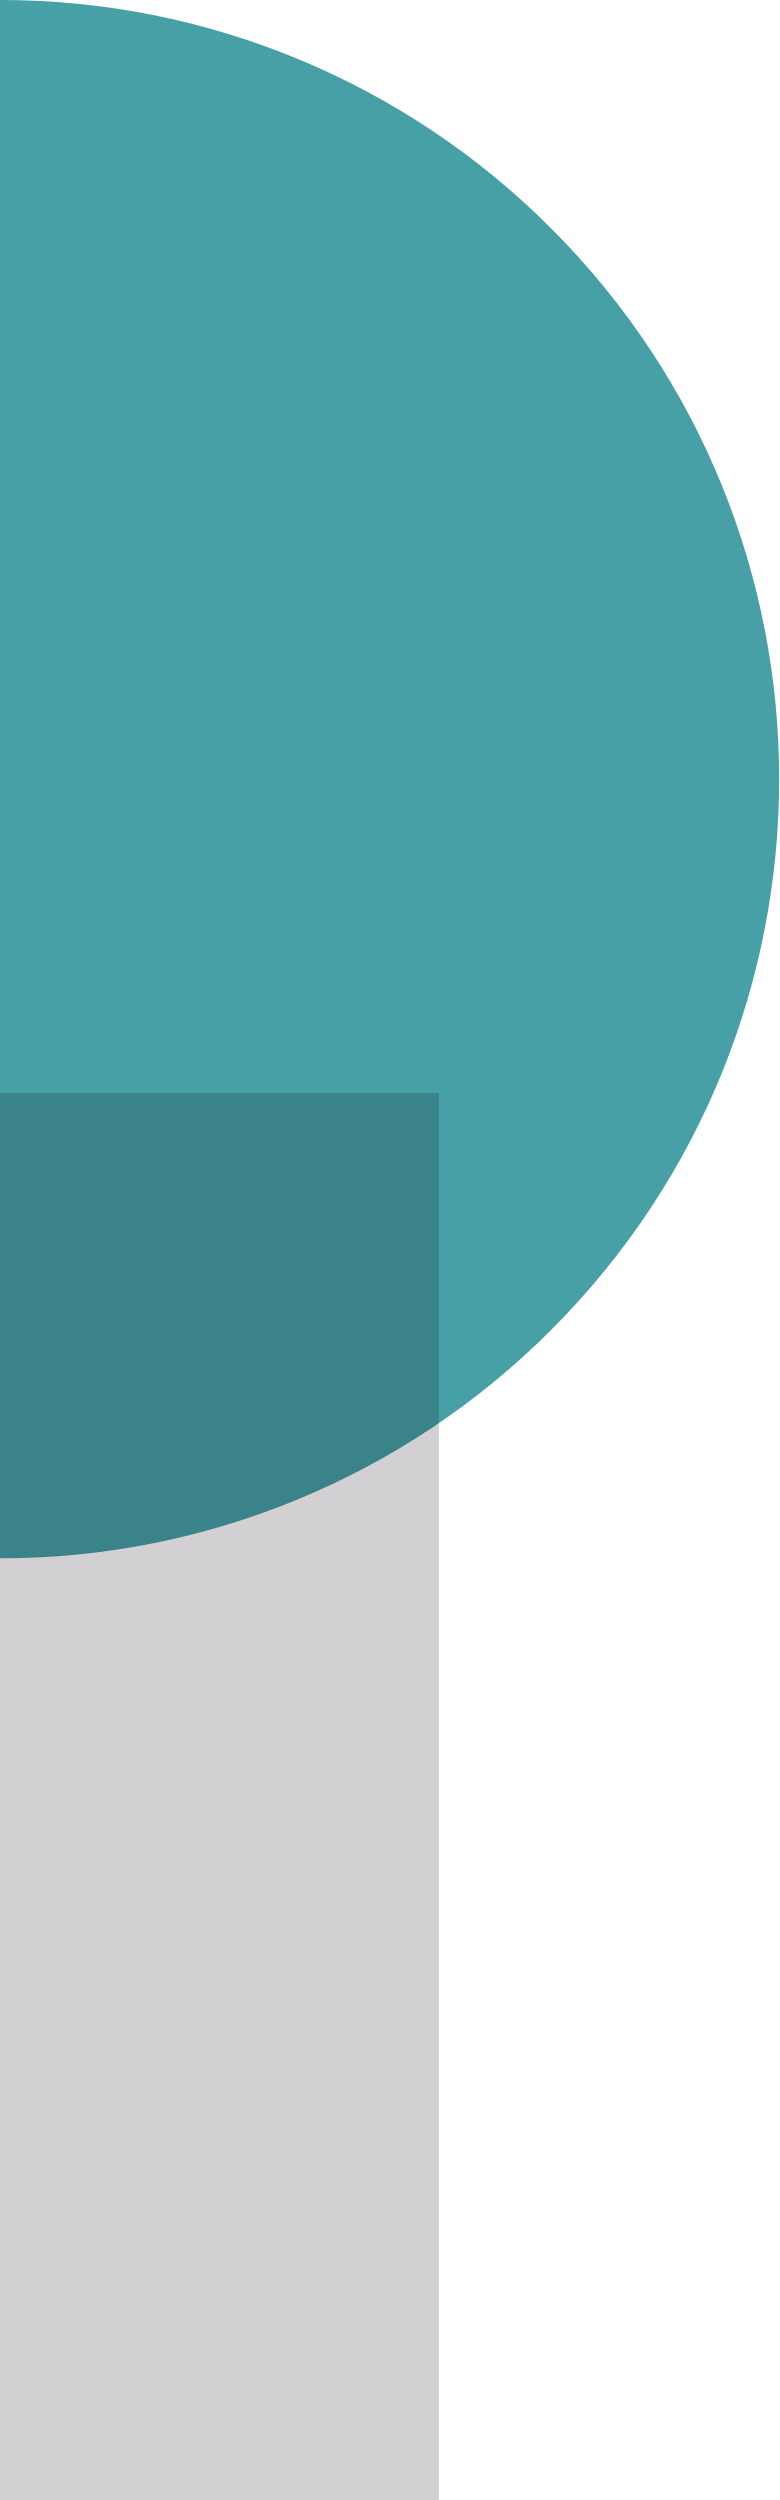
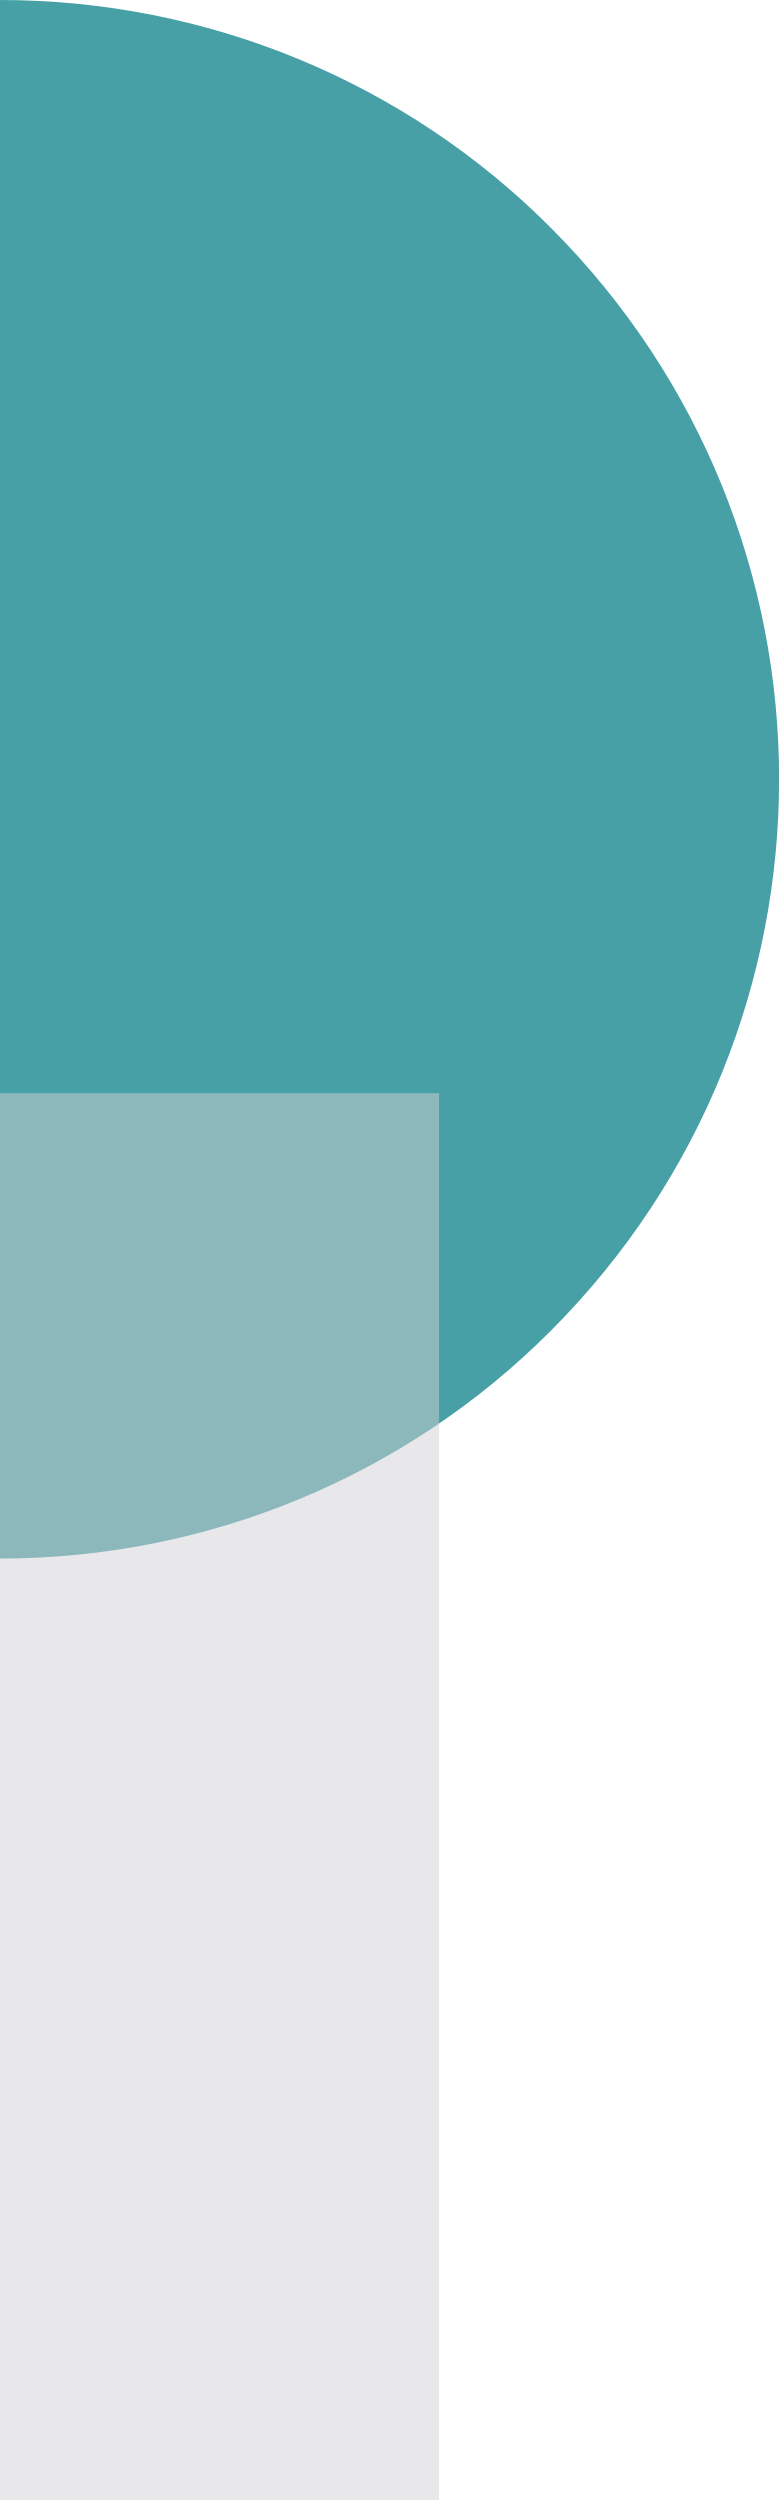
- <svg xmlns="http://www.w3.org/2000/svg" viewBox="0 0 115.54 370.72">
-   <defs>
-     <style>.cls-1{isolation:isolate;}.cls-2{fill:#46a0a5;}.cls-3{fill:#d2d0d3;mix-blend-mode:multiply;}</style>
-   </defs>
-   <g class="cls-1">
-     <g id="Layer_2" data-name="Layer 2">
-       <g id="Layer_1-2" data-name="Layer 1">
-         <path class="cls-2" d="M81.7,33.84A115.18,115.18,0,0,0,0,0V231.08a115.18,115.18,0,0,0,81.7-33.84A115.54,115.54,0,0,0,81.7,33.84Z" />
-         <rect class="cls-3" x="-71.77" y="233.86" width="208.64" height="65.09" transform="translate(298.94 233.86) rotate(90)" />
+ <svg xmlns="http://www.w3.org/2000/svg" version="1.1" id="Layer_1" x="0px" y="0px" viewBox="0 0 115.5 370.7" style="enable-background:new 0 0 115.5 370.7;" xml:space="preserve">
+   <style type="text/css">
+ 	.st0{fill:#46A0A5;}
+ 	.st1{opacity:0.5;fill:#D2D0D3;}
+ </style>
+   <g>
+     <g id="Layer_2_1_">
+       <g id="Layer_1-2">
+         <path class="st0" d="M81.7,33.8C60.1,12.1,30.7,0,0,0v231.1c30.7,0,60.1-12.1,81.7-33.8C126.8,152.1,126.8,79,81.7,33.8     C81.7,33.8,81.7,33.8,81.7,33.8z" />
+         <rect x="0" y="162.1" class="st1" width="65.1" height="208.6" />
      </g>
    </g>
  </g>
</svg>
